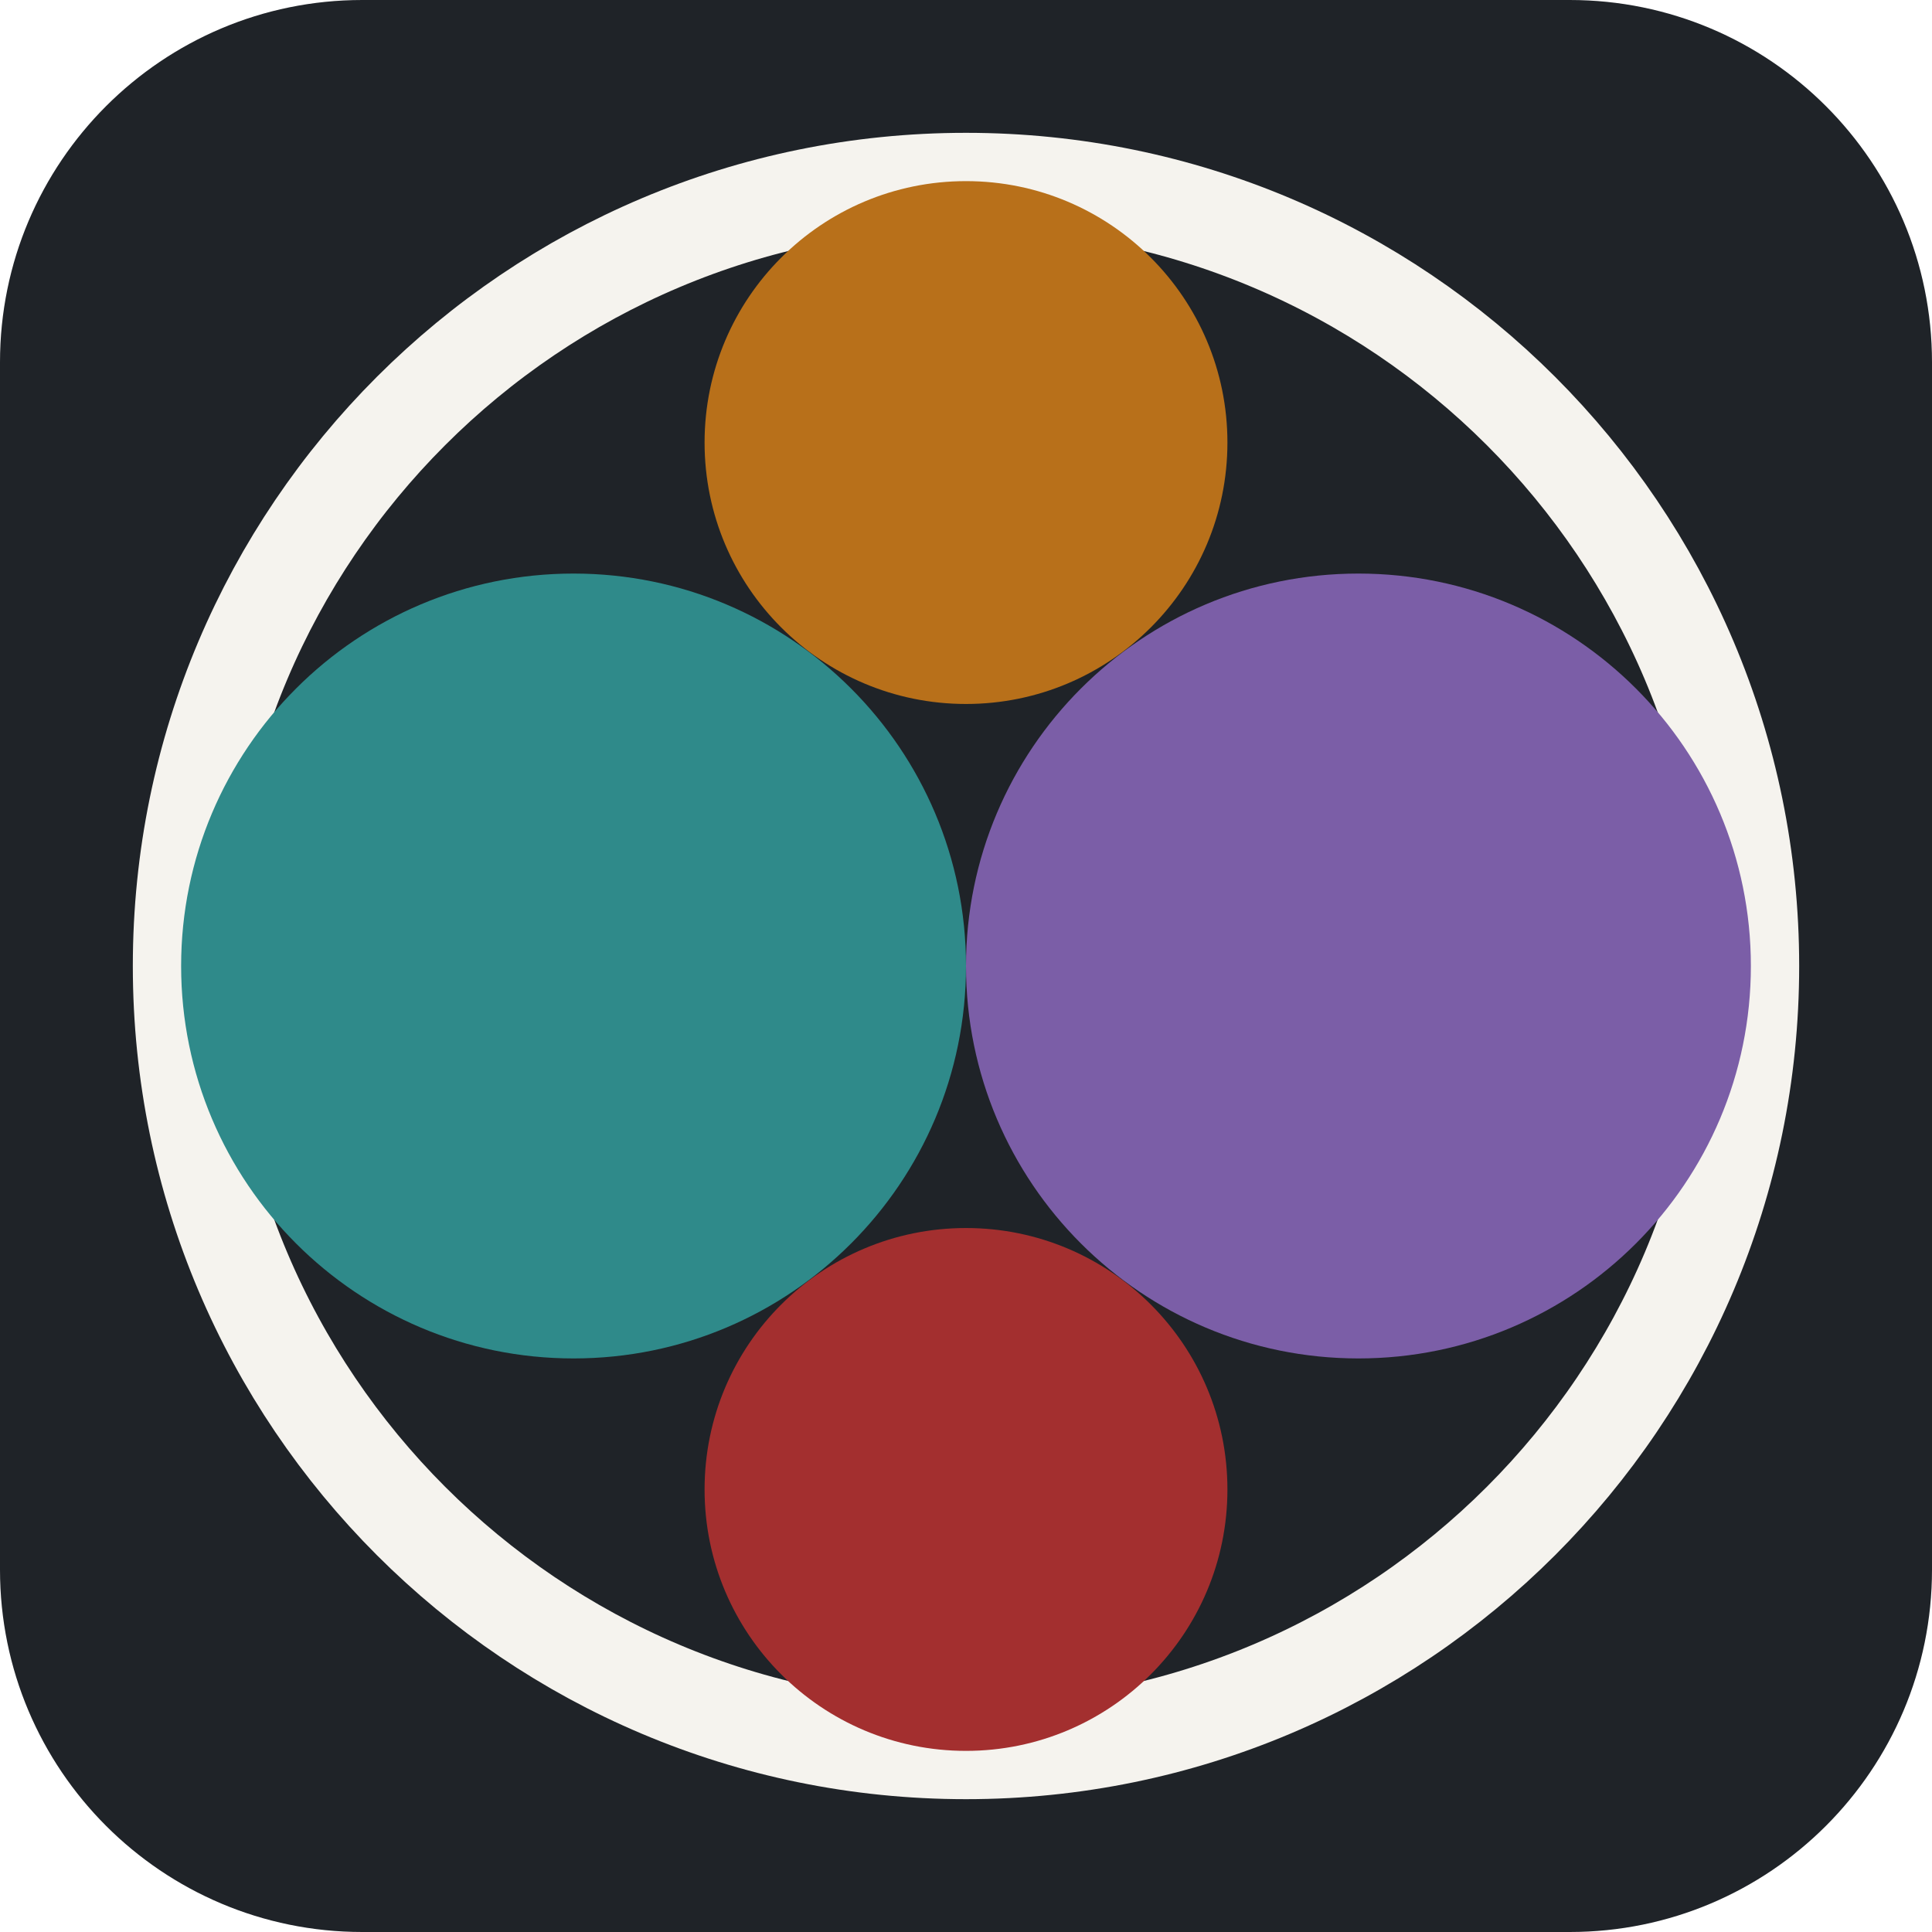
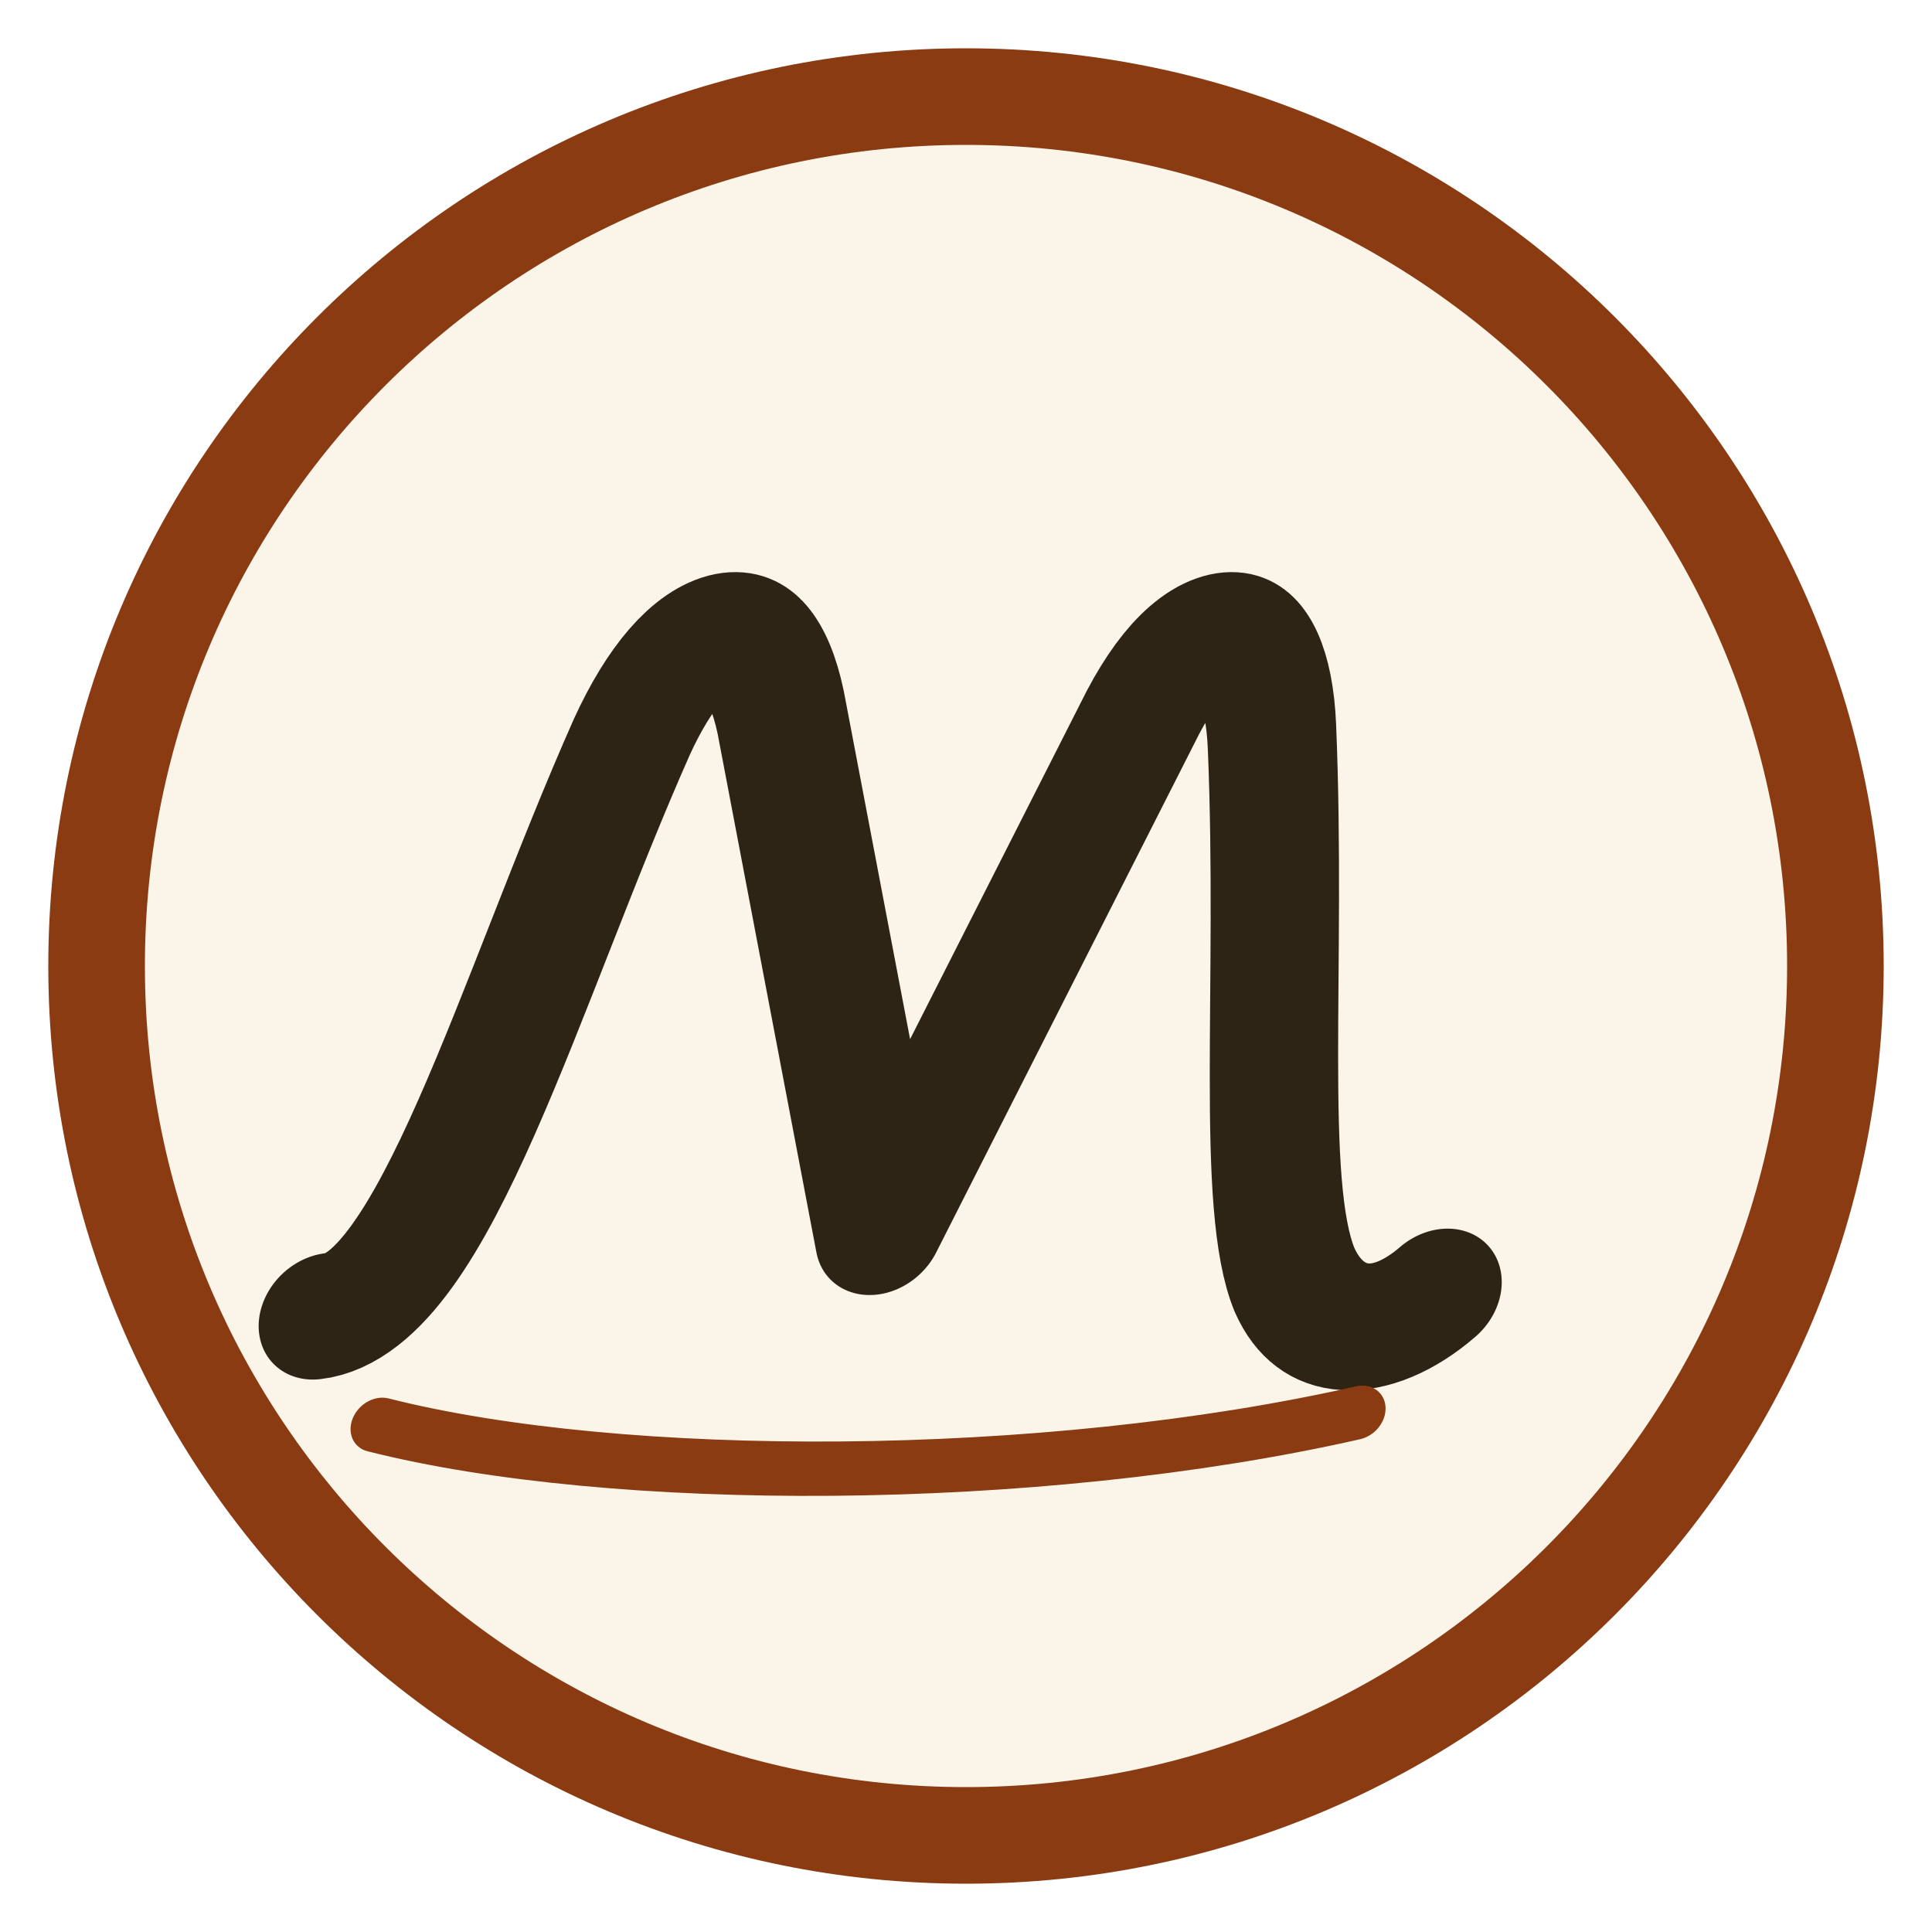
<svg xmlns="http://www.w3.org/2000/svg" viewBox="0 0 32 32">
-   <rect width="32" height="32" rx="6" fill="#1f2328" />
-   <circle cx="16" cy="16" r="13" fill="none" stroke="#f5f3ee" stroke-width="1.6" />
-   <circle cx="9.5" cy="16" r="6.5" fill="#2f8a8a" />
-   <circle cx="22.5" cy="16" r="6.5" fill="#7b5ea7" />
-   <circle cx="16" cy="7.33" r="4.33" fill="#b8701a" />
-   <circle cx="16" cy="24.67" r="4.33" fill="#a32f2f" />
+   <style>
+     .disc { fill: #faf5e8; stroke: #8a3b12; }
+     .m { stroke: #2e2416; }
+     .h { stroke: #8a3b12; }
+     @media (prefers-color-scheme: dark) { .disc { fill: #29231c; stroke: #e09a5f; } .m { stroke: #efe5d0; } .h { stroke: #e09a5f; } }
+   </style>
+   <circle class="disc" cx="16" cy="16" r="14.4" stroke-width="1.6" />
+   <g transform="translate(1.6 0) skewX(-9)" fill="none" stroke-linecap="round" stroke-linejoin="round">
+     <path class="m" stroke-width="2.1" d="M7.2 21.8 C9 21.6 9.6 16.4 10.8 12.2 C11.4 10.2 12.5 9.9 13.2 11.8 L16.2 20.4          L19.2 11.8 C19.9 9.9 21 10.2 21.4 12.2 C22.2 16.2 22.4 19.8 23.2 21.2 C23.8 22.2 24.8 22.2 25.6 21.4" />
+     <path class="h" stroke-width="0.9" d="M8.4 23.6 C12.5 24.6 19.5 24.6 24.6 23.4" />
+   </g>
</svg>
